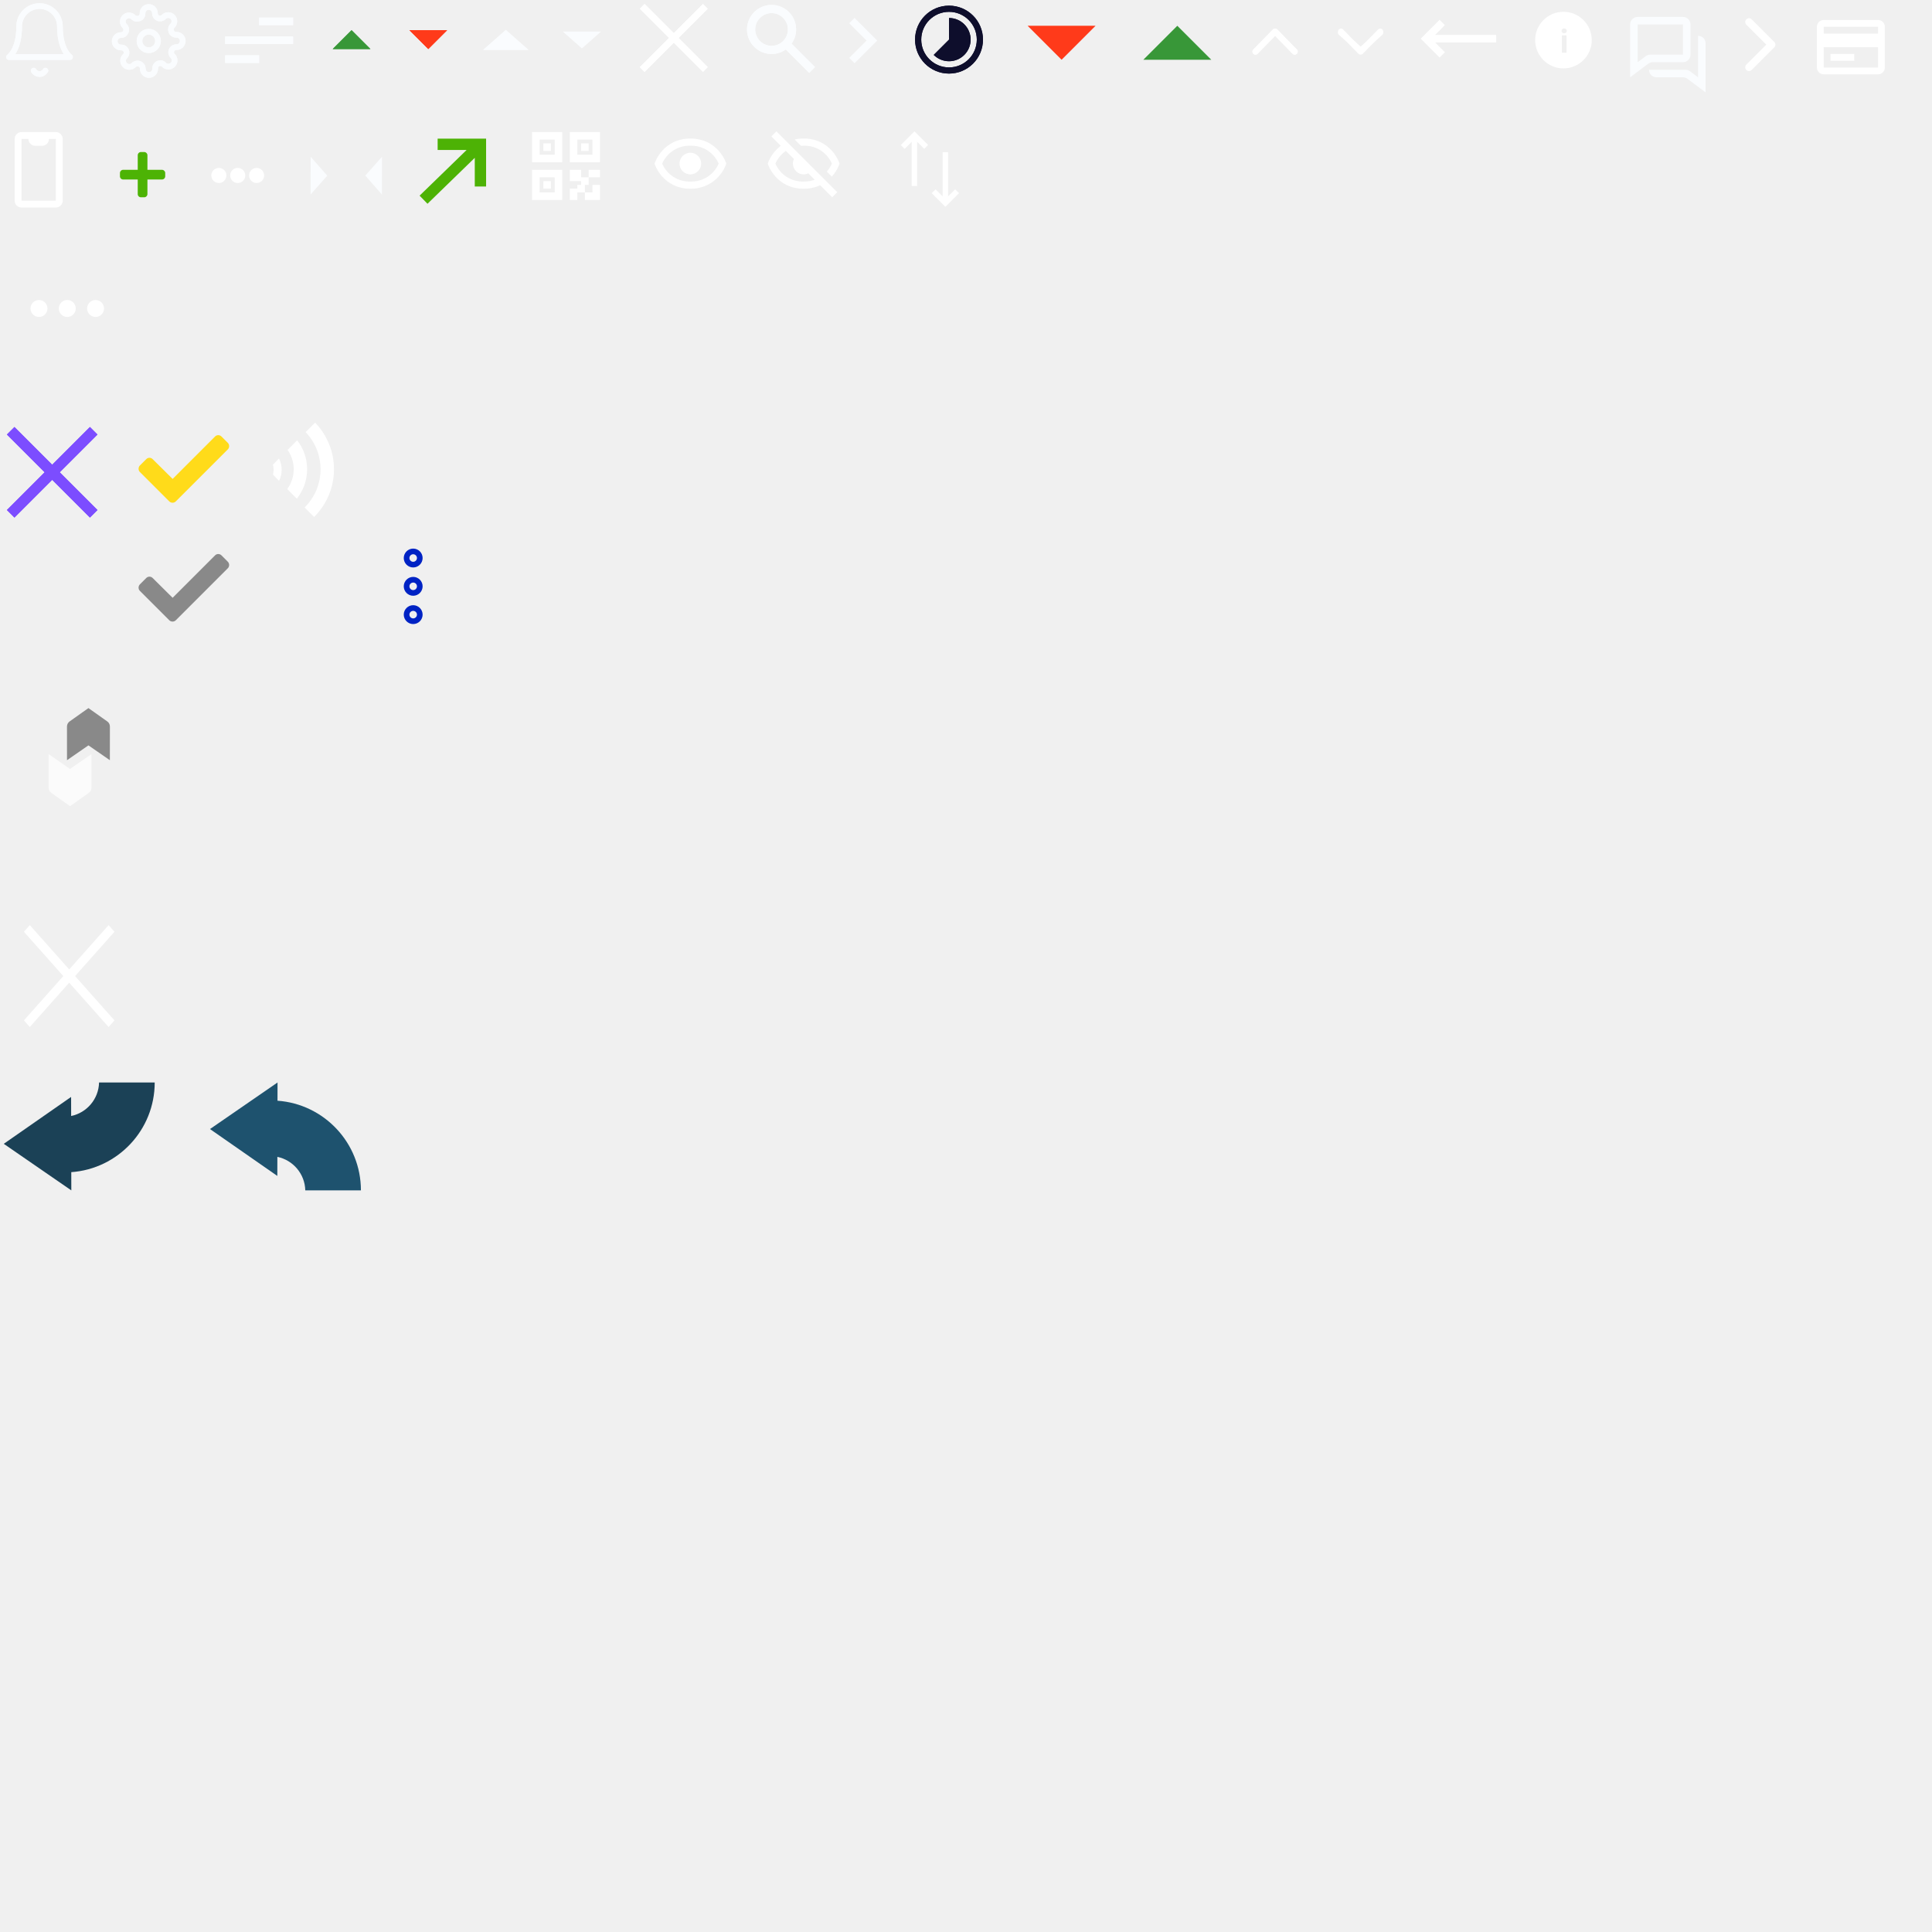
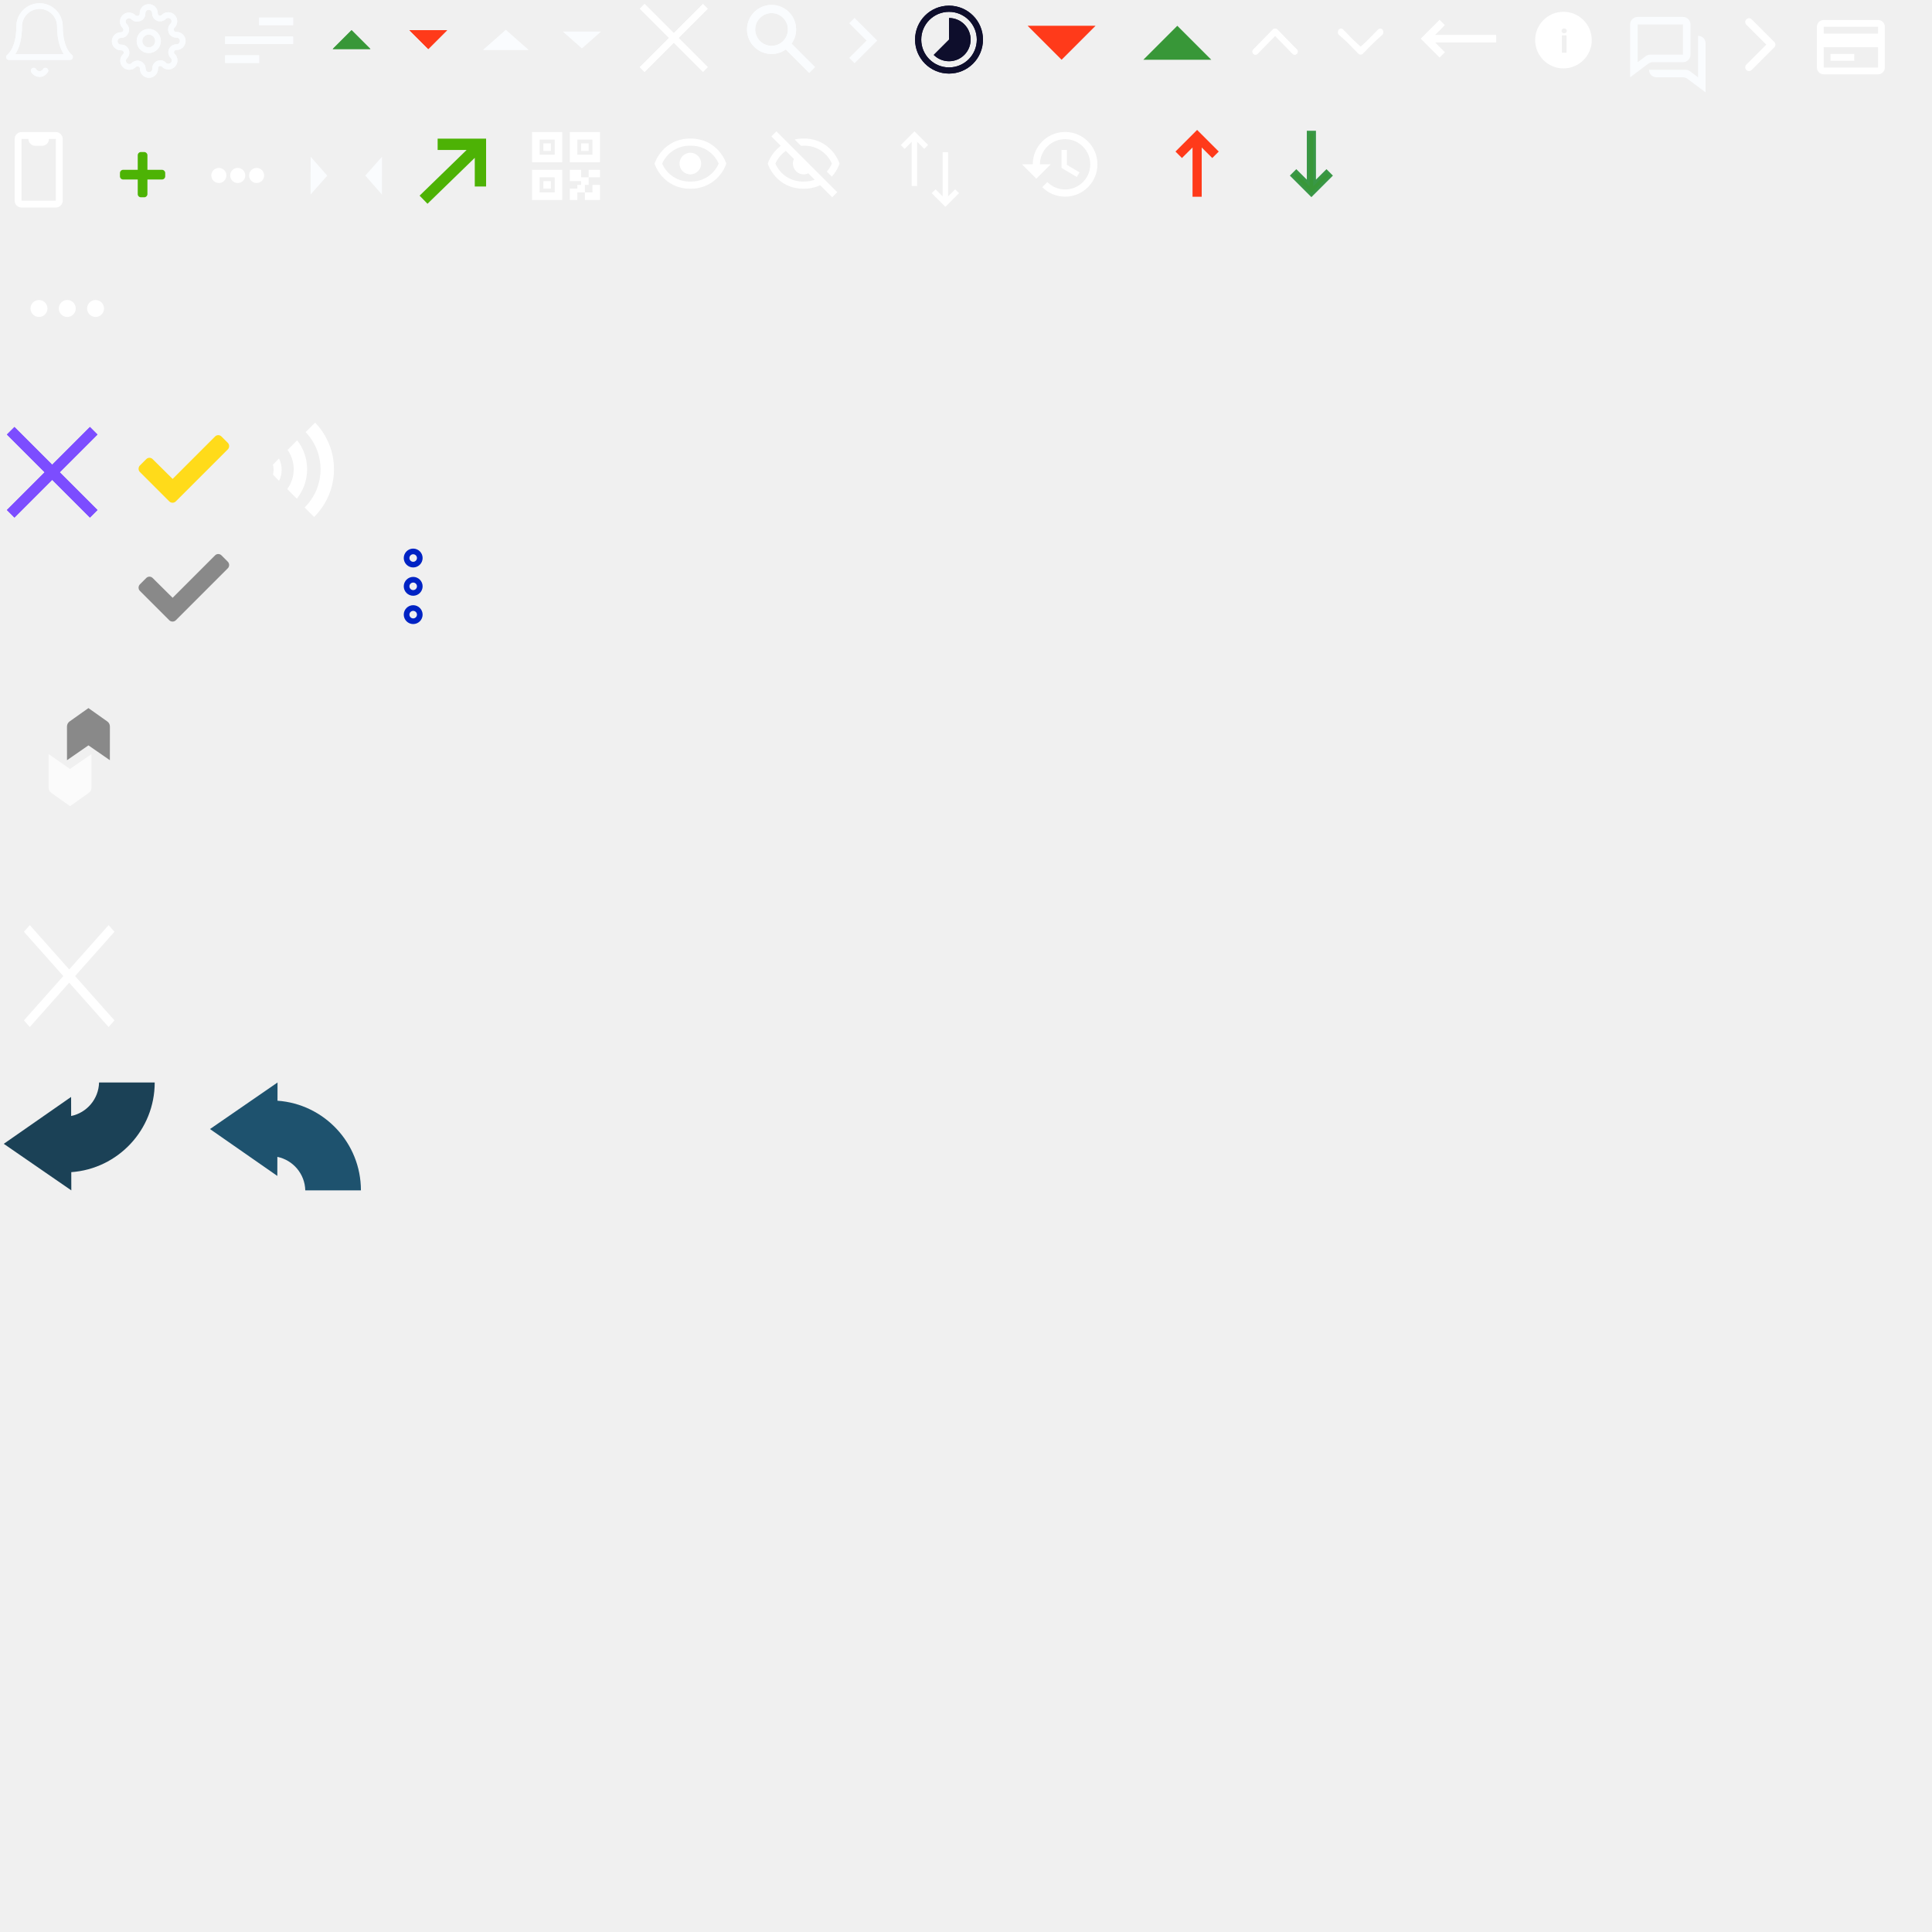
<svg xmlns="http://www.w3.org/2000/svg" version="1.1" id="Layer_1" x="0px" y="0px" width="512px" height="512px" viewBox="0 0 512 512" enable-background="new 0 0 512 512" xml:space="preserve">
  <rect display="none" width="512" height="512" />
  <g>
-     <path fill="none" stroke="#FAFCFE" stroke-width="1.5" stroke-linecap="round" stroke-linejoin="round" d="M15.88,7.01   c0-1.43-0.57-2.81-1.58-3.82s-2.39-1.58-3.82-1.58S7.67,2.18,6.66,3.19C5.65,4.21,5.08,5.58,5.08,7.01c0,6.3-2.7,8.1-2.7,8.1h16.2   C18.58,15.12,15.88,13.32,15.88,7.01z" />
+     <path fill="none" stroke="#FAFCFE" stroke-width="1.5" stroke-linecap="round" stroke-linejoin="round" d="M15.88,7.01   c0-1.43-0.57-2.81-1.58-3.82c-1.01-1.01-2.39-1.58-3.82-1.58S7.67,2.18,6.66,3.19C5.65,4.21,5.08,5.58,5.08,7.01   c0,6.3-2.7,8.1-2.7,8.1h16.2C18.58,15.12,15.88,13.32,15.88,7.01z" />
    <path fill="none" stroke="#FAFCFE" stroke-width="1.5" stroke-linecap="round" stroke-linejoin="round" d="M12.04,18.72   c-0.16,0.271-0.39,0.5-0.66,0.66s-0.58,0.24-0.9,0.24s-0.63-0.08-0.9-0.24S9.08,19,8.92,18.72" />
  </g>
  <g>
    <path fill="none" stroke="#FAFCFE" stroke-width="1.5" stroke-linecap="round" stroke-linejoin="round" d="M39.42,13.31   c1.36,0,2.45-1.1,2.45-2.45c0-1.36-1.1-2.45-2.45-2.45c-1.36,0-2.45,1.1-2.45,2.45C36.96,12.21,38.06,13.31,39.42,13.31z" />
-     <path fill="none" stroke="#FAFCFE" stroke-width="1.5" stroke-linecap="round" stroke-linejoin="round" d="M45.47,13.31   c-0.11,0.25-0.14,0.52-0.09,0.79s0.17,0.51,0.36,0.7l0.05,0.05c0.15,0.15,0.27,0.33,0.36,0.53c0.08,0.2,0.12,0.41,0.12,0.63   c0,0.22-0.04,0.43-0.12,0.63c-0.08,0.2-0.2,0.38-0.36,0.53c-0.15,0.15-0.33,0.27-0.53,0.36c-0.2,0.08-0.41,0.12-0.63,0.12   S44.2,17.61,44,17.53s-0.38-0.2-0.53-0.36l-0.05-0.05c-0.19-0.19-0.44-0.32-0.7-0.36c-0.27-0.05-0.54-0.02-0.79,0.09   c-0.24,0.1-0.45,0.28-0.59,0.5c-0.15,0.22-0.22,0.48-0.22,0.74v0.14c0,0.43-0.17,0.85-0.48,1.16s-0.72,0.48-1.16,0.48   c-0.43,0-0.85-0.17-1.16-0.48s-0.48-0.72-0.48-1.16v-0.07c-0.01-0.27-0.09-0.53-0.25-0.75s-0.38-0.39-0.63-0.48   c-0.25-0.11-0.52-0.14-0.79-0.09s-0.51,0.17-0.7,0.36l-0.05,0.05c-0.15,0.15-0.33,0.27-0.53,0.36c-0.2,0.08-0.41,0.12-0.63,0.12   s-0.43-0.04-0.63-0.12s-0.38-0.2-0.53-0.36c-0.15-0.15-0.27-0.33-0.36-0.53c-0.08-0.2-0.12-0.41-0.12-0.63   c0-0.22,0.04-0.43,0.12-0.63c0.08-0.2,0.2-0.38,0.36-0.53l0.05-0.05c0.19-0.19,0.32-0.44,0.36-0.7c0.05-0.27,0.02-0.54-0.09-0.79   c-0.1-0.24-0.28-0.45-0.5-0.59c-0.22-0.15-0.48-0.22-0.74-0.22h-0.14c-0.43,0-0.85-0.17-1.16-0.48s-0.48-0.72-0.48-1.16   c0-0.43,0.17-0.85,0.48-1.16c0.31-0.31,0.72-0.48,1.16-0.48h0.07c0.27-0.01,0.53-0.09,0.75-0.25s0.39-0.38,0.48-0.63   c0.11-0.25,0.14-0.52,0.09-0.79s-0.17-0.51-0.36-0.7l-0.05-0.05c-0.15-0.15-0.27-0.33-0.36-0.53c-0.08-0.2-0.12-0.41-0.12-0.63   c0-0.22,0.04-0.43,0.12-0.63c0.08-0.2,0.2-0.38,0.36-0.53c0.15-0.15,0.33-0.27,0.53-0.36c0.2-0.08,0.41-0.12,0.63-0.12   s0.43,0.04,0.63,0.12s0.38,0.2,0.53,0.36l0.05,0.05c0.19,0.19,0.44,0.32,0.7,0.36c0.29,0.03,0.56,0,0.81-0.11h0.07   c0.24-0.1,0.45-0.28,0.59-0.5c0.15-0.22,0.22-0.48,0.22-0.74V3.49c0-0.43,0.17-0.85,0.48-1.16s0.72-0.48,1.16-0.48   c0.43,0,0.85,0.17,1.16,0.48s0.48,0.72,0.48,1.16v0.07c0,0.26,0.08,0.52,0.22,0.74c0.15,0.22,0.35,0.39,0.59,0.5   c0.25,0.11,0.52,0.14,0.79,0.09c0.27-0.05,0.51-0.17,0.7-0.36l0.05-0.05c0.15-0.15,0.33-0.27,0.53-0.36C44.14,4.04,44.35,4,44.57,4   S45,4.04,45.2,4.12s0.38,0.2,0.53,0.36c0.15,0.15,0.27,0.33,0.36,0.53c0.08,0.2,0.12,0.41,0.12,0.63c0,0.22-0.04,0.43-0.12,0.63   c-0.08,0.2-0.2,0.38-0.36,0.53l-0.05,0.05c-0.19,0.19-0.32,0.44-0.36,0.7c-0.05,0.27-0.02,0.54,0.09,0.79V8.4   c0.1,0.24,0.28,0.45,0.5,0.59c0.22,0.15,0.48,0.22,0.74,0.22h0.14c0.43,0,0.85,0.17,1.16,0.48c0.31,0.31,0.48,0.72,0.48,1.16   c0,0.43-0.17,0.85-0.48,1.16c-0.31,0.31-0.72,0.48-1.16,0.48h-0.07c-0.26,0-0.52,0.08-0.74,0.22   C45.75,12.86,45.57,13.06,45.47,13.31L45.47,13.31z" />
+     <path fill="none" stroke="#FAFCFE" stroke-width="1.5" stroke-linecap="round" stroke-linejoin="round" d="M45.47,13.31   c-0.11,0.25-0.14,0.52-0.09,0.79c0.05,0.27,0.17,0.51,0.36,0.7l0.05,0.05c0.15,0.15,0.27,0.33,0.36,0.53   c0.08,0.2,0.12,0.41,0.12,0.63c0,0.22-0.04,0.43-0.12,0.63c-0.08,0.2-0.2,0.38-0.36,0.53c-0.15,0.15-0.33,0.27-0.53,0.36   c-0.2,0.08-0.41,0.12-0.63,0.12c-0.22,0-0.43-0.04-0.63-0.12c-0.2-0.08-0.38-0.2-0.53-0.36l-0.05-0.05   c-0.19-0.19-0.44-0.32-0.7-0.36c-0.27-0.05-0.54-0.02-0.79,0.09c-0.24,0.1-0.45,0.28-0.59,0.5c-0.15,0.22-0.22,0.48-0.22,0.74v0.14   c0,0.43-0.17,0.85-0.48,1.16s-0.72,0.48-1.16,0.48c-0.43,0-0.85-0.17-1.16-0.48s-0.48-0.72-0.48-1.16v-0.07   c-0.01-0.27-0.09-0.53-0.25-0.75c-0.16-0.22-0.38-0.39-0.63-0.48c-0.25-0.11-0.52-0.14-0.79-0.09c-0.27,0.05-0.51,0.17-0.7,0.36   l-0.05,0.05c-0.15,0.15-0.33,0.27-0.53,0.36c-0.2,0.08-0.41,0.12-0.63,0.12c-0.22,0-0.43-0.04-0.63-0.12   c-0.2-0.08-0.38-0.2-0.53-0.36c-0.15-0.15-0.27-0.33-0.36-0.53c-0.08-0.2-0.12-0.41-0.12-0.63c0-0.22,0.04-0.43,0.12-0.63   c0.08-0.2,0.2-0.38,0.36-0.53l0.05-0.05c0.19-0.19,0.32-0.44,0.36-0.7c0.05-0.27,0.02-0.54-0.09-0.79c-0.1-0.24-0.28-0.45-0.5-0.59   c-0.22-0.15-0.48-0.22-0.74-0.22h-0.14c-0.43,0-0.85-0.17-1.16-0.48s-0.48-0.72-0.48-1.16c0-0.43,0.17-0.85,0.48-1.16   C31.19,9.47,31.6,9.3,32.04,9.3h0.07c0.27-0.01,0.53-0.09,0.75-0.25c0.22-0.16,0.39-0.38,0.48-0.63c0.11-0.25,0.14-0.52,0.09-0.79   c-0.05-0.27-0.17-0.51-0.36-0.7l-0.05-0.05c-0.15-0.15-0.27-0.33-0.36-0.53c-0.08-0.2-0.12-0.41-0.12-0.63   c0-0.22,0.04-0.43,0.12-0.63c0.08-0.2,0.2-0.38,0.36-0.53c0.15-0.15,0.33-0.27,0.53-0.36c0.2-0.08,0.41-0.12,0.63-0.12   c0.22,0,0.43,0.04,0.63,0.12c0.2,0.08,0.38,0.2,0.53,0.36l0.05,0.05c0.19,0.19,0.44,0.32,0.7,0.36c0.29,0.03,0.56,0,0.81-0.11h0.07   c0.24-0.1,0.45-0.28,0.59-0.5c0.15-0.22,0.22-0.48,0.22-0.74V3.49c0-0.43,0.17-0.85,0.48-1.16c0.31-0.31,0.72-0.48,1.16-0.48   c0.43,0,0.85,0.17,1.16,0.48s0.48,0.72,0.48,1.16v0.07c0,0.26,0.08,0.52,0.22,0.74c0.15,0.22,0.35,0.39,0.59,0.5   c0.25,0.11,0.52,0.14,0.79,0.09c0.27-0.05,0.51-0.17,0.7-0.36l0.05-0.05c0.15-0.15,0.33-0.27,0.53-0.36C44.14,4.04,44.35,4,44.57,4   C44.79,4,45,4.04,45.2,4.12c0.2,0.08,0.38,0.2,0.53,0.36c0.15,0.15,0.27,0.33,0.36,0.53c0.08,0.2,0.12,0.41,0.12,0.63   c0,0.22-0.04,0.43-0.12,0.63c-0.08,0.2-0.2,0.38-0.36,0.53l-0.05,0.05c-0.19,0.19-0.32,0.44-0.36,0.7   c-0.05,0.27-0.02,0.54,0.09,0.79V8.4c0.1,0.24,0.28,0.45,0.5,0.59c0.22,0.15,0.48,0.22,0.74,0.22h0.14c0.43,0,0.85,0.17,1.16,0.48   c0.31,0.31,0.48,0.72,0.48,1.16c0,0.43-0.17,0.85-0.48,1.16c-0.31,0.31-0.72,0.48-1.16,0.48h-0.07c-0.26,0-0.52,0.08-0.74,0.22   C45.75,12.86,45.57,13.06,45.47,13.31L45.47,13.31z" />
  </g>
  <path fill="#FFFFFF" d="M7.902,245.17l0.784,0.882l9.653,10.863l9.653-10.863l0.784-0.882l1.559,1.755l-0.784,0.882l-9.653,10.863  l9.653,10.863l0.784,0.882l-1.559,1.755l-0.784-0.882l-9.653-10.863l-9.661,10.863l-0.784,0.882l-1.559-1.755l0.784-0.882  l9.653-10.863l-9.653-10.863l-0.784-0.882L7.902,245.17z" />
  <path fill="#7C4DFF" d="M3.83,113.16l1,1l9,9l9-9l1-1l2,2l-1,1l-9,9l9,9l1,1l-2,2l-1-1l-9-9l-9,9l-1,1l-2-2l1-1l9-9l-9-9l-1-1  L3.83,113.16z" />
  <path fill="#389738" d="M93.17,8l5,5h-10L93.17,8z" />
  <path fill="#FF3A1A" d="M113.5,13l5-5h-10L113.5,13z" />
  <rect x="43.375" y="-62.458" fill="#FF3A1A" width="10" height="31.5" />
  <path fill="#FAFCFE" d="M134.048,7.938l6,5.292h-12L134.048,7.938z" />
  <path fill="#FAFCFE" d="M154.214,12.788l-5-4.41h10L154.214,12.788z" />
  <path fill="#FFFFFF" d="M170.82,1.054l0.633,0.633l7.101,7.101l7.101-7.101l0.633-0.633l1.266,1.266l-0.633,0.633l-7.101,7.101  l7.101,7.101l0.633,0.633l-1.266,1.266l-0.633-0.633l-7.101-7.101l-7.101,7.101l-0.633,0.633l-1.266-1.266l0.633-0.633l7.101-7.101  l-7.101-7.101l-0.633-0.633L170.82,1.054z" />
-   <path fill="#FAFCFE" d="M214.436,19.304l-6.194-6.196c-2.756,1.959-6.553,1.48-8.735-1.102c-2.183-2.582-2.022-6.406,0.369-8.797  c2.39-2.392,6.215-2.553,8.797-0.37c2.583,2.182,3.062,5.98,1.103,8.736l6.195,6.196l-1.533,1.533H214.436z M204.473,3.472  c-2.055,0-3.829,1.442-4.246,3.455c-0.418,2.013,0.635,4.042,2.521,4.859s4.087,0.198,5.269-1.483  c1.183-1.681,1.023-3.961-0.383-5.461l0.656,0.65l-0.739-0.737l-0.013-0.013C206.727,3.926,205.623,3.469,204.473,3.472z" />
+   <path fill="#FAFCFE" d="M214.436,19.304l-6.194-6.196c-2.756,1.959-6.553,1.48-8.735-1.102c-2.183-2.582-2.022-6.406,0.369-8.797  c2.39-2.392,6.215-2.553,8.797-0.37c2.583,2.182,3.062,5.98,1.103,8.736l6.195,6.196l-1.533,1.533H214.436z M204.473,3.472  c-2.055,0-3.829,1.442-4.246,3.455c-0.418,2.013,0.635,4.042,2.521,4.859c1.886,0.817,4.087,0.198,5.269-1.483  c1.183-1.681,1.023-3.961-0.383-5.461l0.656,0.65l-0.739-0.737l-0.013-0.013C206.727,3.926,205.623,3.469,204.473,3.472z" />
  <path fill="#FAFCFE" d="M232.468,10.747l-6-6l-1.411,1.411l4.592,4.592l-4.592,4.585l1.411,1.411L232.468,10.747z" />
  <g>
    <path fill="#0E0E2C" d="M251.5,16.227c-1.582,0-3.013-0.641-4.05-1.677l4.05-4.05V4.773c3.163,0,5.727,2.564,5.727,5.727   S254.663,16.227,251.5,16.227z" />
    <path fill="#0E0E2C" d="M251.5,1.5c-4.975,0-9,4.025-9,9s4.025,9,9,9s9-4.025,9-9S256.475,1.5,251.5,1.5z M251.5,17.864   c-4.066,0-7.364-3.297-7.364-7.364s3.297-7.364,7.364-7.364s7.364,3.297,7.364,7.364S255.566,17.864,251.5,17.864z" />
  </g>
  <path fill="#FAFCFE" d="M68.667,16.667h-9v-2h9V16.667z M77.667,11.667h-18v-2h18V11.667z M77.667,6.667h-9v-2h9V6.667z" />
-   <path fill="#FFFFFF" d="M332.14,13.119c-0.146,0.149-0.229,0.338-0.229,0.561c0,0.446,0.352,0.805,0.798,0.805  c0.223,0,0.426-0.095,0.582-0.25l4.627-4.735l4.613,4.735c0.151,0.156,0.364,0.25,0.582,0.25c0.442,0,0.798-0.359,0.798-0.805  c0-0.223-0.081-0.413-0.23-0.561l-5.141-5.263c-0.176-0.189-0.392-0.277-0.629-0.284c-0.237,0-0.44,0.095-0.622,0.284L332.14,13.119  z" />
-   <path fill="#FFFFFF" d="M359.954,14.201c0.183,0.189,0.386,0.284,0.622,0.284c0.237-0.007,0.453-0.095,0.629-0.284l5.141-5.263  c0.149-0.149,0.23-0.338,0.23-0.561c0-0.446-0.354-0.805-0.798-0.805c-0.222,0-0.431,0.095-0.582,0.25l-4.613,4.735l-4.627-4.735  c-0.156-0.156-0.359-0.25-0.582-0.25c-0.446,0-0.798,0.359-0.798,0.805c0,0.223,0.081,0.413,0.229,0.561L359.954,14.201z" />
+   <path fill="#FFFFFF" d="M332.14,13.119c-0.146,0.149-0.229,0.338-0.229,0.561c0,0.446,0.352,0.805,0.798,0.805  c0.223,0,0.426-0.095,0.582-0.25l4.627-4.735l4.613,4.735c0.15,0.156,0.364,0.25,0.582,0.25c0.441,0,0.798-0.359,0.798-0.805  c0-0.223-0.081-0.413-0.23-0.561l-5.141-5.263c-0.176-0.189-0.392-0.277-0.629-0.284c-0.237,0-0.44,0.095-0.622,0.284L332.14,13.119  z" />
+   <path fill="#FFFFFF" d="M359.954,14.201c0.183,0.189,0.386,0.284,0.622,0.284c0.237-0.007,0.453-0.095,0.629-0.284l5.141-5.263  c0.149-0.149,0.23-0.338,0.23-0.561c0-0.446-0.354-0.805-0.798-0.805c-0.223,0-0.432,0.095-0.582,0.25l-4.613,4.735l-4.627-4.735  c-0.156-0.156-0.359-0.25-0.582-0.25c-0.446,0-0.798,0.359-0.798,0.805c0,0.223,0.081,0.413,0.229,0.561L359.954,14.201z" />
  <g>
    <path fill="#FAFCFE" d="M432,6.485v14l4.8-3.6c0.347-0.26,0.771-0.401,1.2-0.4h8c1.105,0,2-0.895,2-2v-8c0-1.105-0.895-2-2-2h-12   C432.895,4.485,432,5.38,432,6.485z M434,16.485v-10h12v8h-8.666c-0.433-0.001-0.854,0.139-1.2,0.4L434,16.485z" />
-     <path fill="#FAFCFE" d="M452,24.485v-13c0-1.105-0.895-2-2-2v11l-2.134-1.6c-0.351-0.261-0.771-0.401-1.2-0.4H437   c0,1.105,0.895,2,2,2h7c0.433-0.001,0.854,0.14,1.2,0.4L452,24.485z" />
+     <path fill="#FAFCFE" d="M452,24.485v-13c0-1.105-0.895-2-2-2v11l-2.134-1.6c-0.352-0.261-0.771-0.401-1.2-0.4H437   c0,1.105,0.895,2,2,2h7c0.433-0.001,0.854,0.14,1.2,0.4L452,24.485z" />
  </g>
  <g>
-     <path fill="none" stroke="#FAFCFE" stroke-width="1.5" stroke-linecap="round" stroke-linejoin="round" d="M15.88,7.01   c0-1.43-0.57-2.81-1.58-3.82s-2.39-1.58-3.82-1.58S7.67,2.18,6.66,3.19C5.65,4.21,5.08,5.58,5.08,7.01c0,6.3-2.7,8.1-2.7,8.1h16.2   C18.58,15.12,15.88,13.32,15.88,7.01z" />
+     <path fill="none" stroke="#FAFCFE" stroke-width="1.5" stroke-linecap="round" stroke-linejoin="round" d="M15.88,7.01   c0-1.43-0.57-2.81-1.58-3.82c-1.01-1.01-2.39-1.58-3.82-1.58S7.67,2.18,6.66,3.19C5.65,4.21,5.08,5.58,5.08,7.01   c0,6.3-2.7,8.1-2.7,8.1h16.2C18.58,15.12,15.88,13.32,15.88,7.01z" />
    <path fill="none" stroke="#FAFCFE" stroke-width="1.5" stroke-linecap="round" stroke-linejoin="round" d="M12.04,18.72   c-0.16,0.271-0.39,0.5-0.66,0.66s-0.58,0.24-0.9,0.24s-0.63-0.08-0.9-0.24S9.08,19,8.92,18.72" />
  </g>
  <g>
    <path fill="none" stroke="#FAFCFE" stroke-width="1.5" stroke-linecap="round" stroke-linejoin="round" d="M39.42,13.31   c1.36,0,2.45-1.1,2.45-2.45c0-1.36-1.1-2.45-2.45-2.45c-1.36,0-2.45,1.1-2.45,2.45C36.96,12.21,38.06,13.31,39.42,13.31z" />
-     <path fill="none" stroke="#FAFCFE" stroke-width="1.5" stroke-linecap="round" stroke-linejoin="round" d="M45.47,13.31   c-0.11,0.25-0.14,0.52-0.09,0.79s0.17,0.51,0.36,0.7l0.05,0.05c0.15,0.15,0.27,0.33,0.36,0.53c0.08,0.2,0.12,0.41,0.12,0.63   c0,0.22-0.04,0.43-0.12,0.63c-0.08,0.2-0.2,0.38-0.36,0.53c-0.15,0.15-0.33,0.27-0.53,0.36c-0.2,0.08-0.41,0.12-0.63,0.12   S44.2,17.61,44,17.53s-0.38-0.2-0.53-0.36l-0.05-0.05c-0.19-0.19-0.44-0.32-0.7-0.36c-0.27-0.05-0.54-0.02-0.79,0.09   c-0.24,0.1-0.45,0.28-0.59,0.5c-0.15,0.22-0.22,0.48-0.22,0.74v0.14c0,0.43-0.17,0.85-0.48,1.16s-0.72,0.48-1.16,0.48   c-0.43,0-0.85-0.17-1.16-0.48s-0.48-0.72-0.48-1.16v-0.07c-0.01-0.27-0.09-0.53-0.25-0.75s-0.38-0.39-0.63-0.48   c-0.25-0.11-0.52-0.14-0.79-0.09s-0.51,0.17-0.7,0.36l-0.05,0.05c-0.15,0.15-0.33,0.27-0.53,0.36c-0.2,0.08-0.41,0.12-0.63,0.12   s-0.43-0.04-0.63-0.12s-0.38-0.2-0.53-0.36c-0.15-0.15-0.27-0.33-0.36-0.53c-0.08-0.2-0.12-0.41-0.12-0.63   c0-0.22,0.04-0.43,0.12-0.63c0.08-0.2,0.2-0.38,0.36-0.53l0.05-0.05c0.19-0.19,0.32-0.44,0.36-0.7c0.05-0.27,0.02-0.54-0.09-0.79   c-0.1-0.24-0.28-0.45-0.5-0.59c-0.22-0.15-0.48-0.22-0.74-0.22h-0.14c-0.43,0-0.85-0.17-1.16-0.48s-0.48-0.72-0.48-1.16   c0-0.43,0.17-0.85,0.48-1.16c0.31-0.31,0.72-0.48,1.16-0.48h0.07c0.27-0.01,0.53-0.09,0.75-0.25s0.39-0.38,0.48-0.63   c0.11-0.25,0.14-0.52,0.09-0.79s-0.17-0.51-0.36-0.7l-0.05-0.05c-0.15-0.15-0.27-0.33-0.36-0.53c-0.08-0.2-0.12-0.41-0.12-0.63   c0-0.22,0.04-0.43,0.12-0.63c0.08-0.2,0.2-0.38,0.36-0.53c0.15-0.15,0.33-0.27,0.53-0.36c0.2-0.08,0.41-0.12,0.63-0.12   s0.43,0.04,0.63,0.12s0.38,0.2,0.53,0.36l0.05,0.05c0.19,0.19,0.44,0.32,0.7,0.36c0.29,0.03,0.56,0,0.81-0.11h0.07   c0.24-0.1,0.45-0.28,0.59-0.5c0.15-0.22,0.22-0.48,0.22-0.74V3.49c0-0.43,0.17-0.85,0.48-1.16s0.72-0.48,1.16-0.48   c0.43,0,0.85,0.17,1.16,0.48s0.48,0.72,0.48,1.16v0.07c0,0.26,0.08,0.52,0.22,0.74c0.15,0.22,0.35,0.39,0.59,0.5   c0.25,0.11,0.52,0.14,0.79,0.09c0.27-0.05,0.51-0.17,0.7-0.36l0.05-0.05c0.15-0.15,0.33-0.27,0.53-0.36C44.14,4.04,44.35,4,44.57,4   S45,4.04,45.2,4.12s0.38,0.2,0.53,0.36c0.15,0.15,0.27,0.33,0.36,0.53c0.08,0.2,0.12,0.41,0.12,0.63c0,0.22-0.04,0.43-0.12,0.63   c-0.08,0.2-0.2,0.38-0.36,0.53l-0.05,0.05c-0.19,0.19-0.32,0.44-0.36,0.7c-0.05,0.27-0.02,0.54,0.09,0.79V8.4   c0.1,0.24,0.28,0.45,0.5,0.59c0.22,0.15,0.48,0.22,0.74,0.22h0.14c0.43,0,0.85,0.17,1.16,0.48c0.31,0.31,0.48,0.72,0.48,1.16   c0,0.43-0.17,0.85-0.48,1.16c-0.31,0.31-0.72,0.48-1.16,0.48h-0.07c-0.26,0-0.52,0.08-0.74,0.22   C45.75,12.86,45.57,13.06,45.47,13.31L45.47,13.31z" />
+     <path fill="none" stroke="#FAFCFE" stroke-width="1.5" stroke-linecap="round" stroke-linejoin="round" d="M45.47,13.31   c-0.11,0.25-0.14,0.52-0.09,0.79c0.05,0.27,0.17,0.51,0.36,0.7l0.05,0.05c0.15,0.15,0.27,0.33,0.36,0.53   c0.08,0.2,0.12,0.41,0.12,0.63c0,0.22-0.04,0.43-0.12,0.63c-0.08,0.2-0.2,0.38-0.36,0.53c-0.15,0.15-0.33,0.27-0.53,0.36   c-0.2,0.08-0.41,0.12-0.63,0.12c-0.22,0-0.43-0.04-0.63-0.12c-0.2-0.08-0.38-0.2-0.53-0.36l-0.05-0.05   c-0.19-0.19-0.44-0.32-0.7-0.36c-0.27-0.05-0.54-0.02-0.79,0.09c-0.24,0.1-0.45,0.28-0.59,0.5c-0.15,0.22-0.22,0.48-0.22,0.74v0.14   c0,0.43-0.17,0.85-0.48,1.16s-0.72,0.48-1.16,0.48c-0.43,0-0.85-0.17-1.16-0.48s-0.48-0.72-0.48-1.16v-0.07   c-0.01-0.27-0.09-0.53-0.25-0.75c-0.16-0.22-0.38-0.39-0.63-0.48c-0.25-0.11-0.52-0.14-0.79-0.09c-0.27,0.05-0.51,0.17-0.7,0.36   l-0.05,0.05c-0.15,0.15-0.33,0.27-0.53,0.36c-0.2,0.08-0.41,0.12-0.63,0.12c-0.22,0-0.43-0.04-0.63-0.12   c-0.2-0.08-0.38-0.2-0.53-0.36c-0.15-0.15-0.27-0.33-0.36-0.53c-0.08-0.2-0.12-0.41-0.12-0.63c0-0.22,0.04-0.43,0.12-0.63   c0.08-0.2,0.2-0.38,0.36-0.53l0.05-0.05c0.19-0.19,0.32-0.44,0.36-0.7c0.05-0.27,0.02-0.54-0.09-0.79c-0.1-0.24-0.28-0.45-0.5-0.59   c-0.22-0.15-0.48-0.22-0.74-0.22h-0.14c-0.43,0-0.85-0.17-1.16-0.48s-0.48-0.72-0.48-1.16c0-0.43,0.17-0.85,0.48-1.16   C31.19,9.47,31.6,9.3,32.04,9.3h0.07c0.27-0.01,0.53-0.09,0.75-0.25c0.22-0.16,0.39-0.38,0.48-0.63c0.11-0.25,0.14-0.52,0.09-0.79   c-0.05-0.27-0.17-0.51-0.36-0.7l-0.05-0.05c-0.15-0.15-0.27-0.33-0.36-0.53c-0.08-0.2-0.12-0.41-0.12-0.63   c0-0.22,0.04-0.43,0.12-0.63c0.08-0.2,0.2-0.38,0.36-0.53c0.15-0.15,0.33-0.27,0.53-0.36c0.2-0.08,0.41-0.12,0.63-0.12   c0.22,0,0.43,0.04,0.63,0.12c0.2,0.08,0.38,0.2,0.53,0.36l0.05,0.05c0.19,0.19,0.44,0.32,0.7,0.36c0.29,0.03,0.56,0,0.81-0.11h0.07   c0.24-0.1,0.45-0.28,0.59-0.5c0.15-0.22,0.22-0.48,0.22-0.74V3.49c0-0.43,0.17-0.85,0.48-1.16c0.31-0.31,0.72-0.48,1.16-0.48   c0.43,0,0.85,0.17,1.16,0.48s0.48,0.72,0.48,1.16v0.07c0,0.26,0.08,0.52,0.22,0.74c0.15,0.22,0.35,0.39,0.59,0.5   c0.25,0.11,0.52,0.14,0.79,0.09c0.27-0.05,0.51-0.17,0.7-0.36l0.05-0.05c0.15-0.15,0.33-0.27,0.53-0.36C44.14,4.04,44.35,4,44.57,4   C44.79,4,45,4.04,45.2,4.12c0.2,0.08,0.38,0.2,0.53,0.36c0.15,0.15,0.27,0.33,0.36,0.53c0.08,0.2,0.12,0.41,0.12,0.63   c0,0.22-0.04,0.43-0.12,0.63c-0.08,0.2-0.2,0.38-0.36,0.53l-0.05,0.05c-0.19,0.19-0.32,0.44-0.36,0.7   c-0.05,0.27-0.02,0.54,0.09,0.79V8.4c0.1,0.24,0.28,0.45,0.5,0.59c0.22,0.15,0.48,0.22,0.74,0.22h0.14c0.43,0,0.85,0.17,1.16,0.48   c0.31,0.31,0.48,0.72,0.48,1.16c0,0.43-0.17,0.85-0.48,1.16c-0.31,0.31-0.72,0.48-1.16,0.48h-0.07c-0.26,0-0.52,0.08-0.74,0.22   C45.75,12.86,45.57,13.06,45.47,13.31L45.47,13.31z" />
  </g>
  <path fill="#7C4DFF" d="M3.83,113.16l1,1l9,9l9-9l1-1l2,2l-1,1l-9,9l9,9l1,1l-2,2l-1-1l-9-9l-9,9l-1,1l-2-2l1-1l9-9l-9-9l-1-1  L3.83,113.16z" />
  <path fill="#389738" d="M93.17,8l5,5h-10L93.17,8z" />
  <path fill="#FF3A1A" d="M113.5,13l5-5h-10L113.5,13z" />
  <path fill="#FAFCFE" d="M134.048,7.938l6,5.292h-12L134.048,7.938z" />
  <path fill="#FAFCFE" d="M154.214,12.788l-5-4.41h10L154.214,12.788z" />
  <path fill="#FAFCFE" d="M86.731,46.557l-4.422,4.989l0.024-10L86.731,46.557z" />
  <path fill="#FAFCFE" d="M96.809,46.535l4.422-4.989l-0.024,10L96.809,46.535z" />
  <path fill="#FFFFFF" d="M170.82,1.054l0.633,0.633l7.101,7.101l7.101-7.101l0.633-0.633l1.266,1.266l-0.633,0.633l-7.101,7.101  l7.101,7.101l0.633,0.633l-1.266,1.266l-0.633-0.633l-7.101-7.101l-7.101,7.101l-0.633,0.633l-1.266-1.266l0.633-0.633l7.101-7.101  l-7.101-7.101l-0.633-0.633L170.82,1.054z" />
-   <path fill="#FAFCFE" d="M214.436,19.304l-6.194-6.196c-2.756,1.959-6.553,1.48-8.735-1.102c-2.183-2.582-2.022-6.406,0.369-8.797  c2.39-2.392,6.215-2.553,8.797-0.37c2.583,2.182,3.062,5.98,1.103,8.736l6.195,6.196l-1.533,1.533H214.436z M204.473,3.472  c-2.055,0-3.829,1.442-4.246,3.455c-0.418,2.013,0.635,4.042,2.521,4.859s4.087,0.198,5.269-1.483  c1.183-1.681,1.023-3.961-0.383-5.461l0.656,0.65l-0.739-0.737l-0.013-0.013C206.727,3.926,205.623,3.469,204.473,3.472z" />
+   <path fill="#FAFCFE" d="M214.436,19.304l-6.194-6.196c-2.756,1.959-6.553,1.48-8.735-1.102c-2.183-2.582-2.022-6.406,0.369-8.797  c2.39-2.392,6.215-2.553,8.797-0.37c2.583,2.182,3.062,5.98,1.103,8.736l6.195,6.196l-1.533,1.533H214.436z M204.473,3.472  c-2.055,0-3.829,1.442-4.246,3.455c-0.418,2.013,0.635,4.042,2.521,4.859c1.886,0.817,4.087,0.198,5.269-1.483  c1.183-1.681,1.023-3.961-0.383-5.461l0.656,0.65l-0.739-0.737l-0.013-0.013C206.727,3.926,205.623,3.469,204.473,3.472z" />
  <g>
    <path fill="#0E0E2C" d="M251.5,16.227c-1.582,0-3.013-0.641-4.05-1.677l4.05-4.05V4.773c3.163,0,5.727,2.564,5.727,5.727   S254.663,16.227,251.5,16.227z" />
    <path fill="#0E0E2C" d="M251.5,1.5c-4.975,0-9,4.025-9,9s4.025,9,9,9s9-4.025,9-9S256.475,1.5,251.5,1.5z M251.5,17.864   c-4.066,0-7.364-3.297-7.364-7.364s3.297-7.364,7.364-7.364s7.364,3.297,7.364,7.364S255.566,17.864,251.5,17.864z" />
  </g>
  <path fill="#FAFCFE" d="M68.667,16.667h-9v-2h9V16.667z M77.667,11.667h-18v-2h18V11.667z M77.667,6.667h-9v-2h9V6.667z" />
  <path fill="#FF3A1A" d="M281.333,15.833l9-9h-18L281.333,15.833z" />
-   <path fill="#FFFFFF" d="M332.14,13.119c-0.146,0.149-0.229,0.338-0.229,0.561c0,0.446,0.352,0.805,0.798,0.805  c0.223,0,0.426-0.095,0.582-0.25l4.627-4.735l4.613,4.735c0.151,0.156,0.364,0.25,0.582,0.25c0.442,0,0.798-0.359,0.798-0.805  c0-0.223-0.081-0.413-0.23-0.561l-5.141-5.263c-0.176-0.189-0.392-0.277-0.629-0.284c-0.237,0-0.44,0.095-0.622,0.284L332.14,13.119  z" />
-   <path fill="#FFFFFF" d="M359.954,13.787c0.183,0.164,0.386,0.247,0.622,0.247c0.237-0.006,0.453-0.083,0.629-0.247l5.141-4.576  c0.149-0.13,0.23-0.294,0.23-0.488c0-0.388-0.354-0.7-0.798-0.7c-0.222,0-0.431,0.083-0.582,0.217l-4.613,4.117l-4.627-4.117  c-0.156-0.136-0.359-0.217-0.582-0.217c-0.446,0-0.798,0.312-0.798,0.7c0,0.194,0.081,0.359,0.229,0.488L359.954,13.787z" />
+   <path fill="#FFFFFF" d="M332.14,13.119c-0.146,0.149-0.229,0.338-0.229,0.561c0,0.446,0.352,0.805,0.798,0.805  c0.223,0,0.426-0.095,0.582-0.25l4.627-4.735l4.613,4.735c0.15,0.156,0.364,0.25,0.582,0.25c0.441,0,0.798-0.359,0.798-0.805  c0-0.223-0.081-0.413-0.23-0.561l-5.141-5.263c-0.176-0.189-0.392-0.277-0.629-0.284c-0.237,0-0.44,0.095-0.622,0.284L332.14,13.119  z" />
+   <path fill="#FFFFFF" d="M359.954,13.787c0.183,0.164,0.386,0.247,0.622,0.247c0.237-0.006,0.453-0.083,0.629-0.247l5.141-4.576  c0.149-0.13,0.23-0.294,0.23-0.488c0-0.388-0.354-0.7-0.798-0.7c-0.223,0-0.432,0.083-0.582,0.217l-4.613,4.117l-4.627-4.117  c-0.156-0.136-0.359-0.217-0.582-0.217c-0.446,0-0.798,0.312-0.798,0.7c0,0.194,0.081,0.359,0.229,0.488L359.954,13.787z" />
  <path fill="#FFFFFF" d="M380.33,9.25l2.58-2.59l-1.41-1.41l-5,5l5,5l1.41-1.41l-2.58-2.59h16.17v-2H380.33z" />
  <g>
    <path fill="#FFFFFF" d="M243.062,37.585l1.875,1.868l1.021-1.021l-3.62-3.62l-3.62,3.62l1.021,1.021l1.875-1.868v11.707h1.448   V37.585z" />
    <path fill="#FFFFFF" d="M249.813,52.04l-1.875-1.868l-1.021,1.021l3.62,3.62l3.62-3.62l-1.021-1.021l-1.875,1.868V40.333h-1.448   V52.04z" />
  </g>
-   <path fill="#FFFFFF" d="M414.333,3.125c-4.14,0-7.5,3.36-7.5,7.5s3.36,7.5,7.5,7.5s7.5-3.36,7.5-7.5S418.473,3.125,414.333,3.125z   M415.143,13.965h-1.235v-4.6h1.235V13.965z M415.023,8.635c-0.135,0.12-0.29,0.18-0.5,0.18s-0.385-0.06-0.5-0.18  c-0.135-0.12-0.19-0.27-0.19-0.46c0-0.18,0.06-0.33,0.18-0.45c0.13-0.12,0.3-0.18,0.515-0.18c0.21,0,0.38,0.06,0.5,0.18  c0.13,0.12,0.188,0.27,0.188,0.45C415.213,8.365,415.143,8.515,415.023,8.635z" />
+   <path fill="#FF3A1A" stroke="#FF3A1A" stroke-width="0.75" stroke-miterlimit="10" d="M318.087,38.178l3.178,3.169l1.186-1.185  l-5.203-5.204l-5.203,5.204l1.186,1.185l3.178-3.169v13.593h1.68V38.178z" />
+   <path fill="#389738" stroke="#399746" stroke-width="0.75" stroke-miterlimit="10" d="M346.697,48.514l-3.161-3.153l-1.177,1.177  l5.172,5.172l5.173-5.172l-1.178-1.177l-3.161,3.153V35.021h-1.668V48.514z" />
+   <path fill="#FFFFFF" d="M414.333,3.125c-4.14,0-7.5,3.36-7.5,7.5s3.36,7.5,7.5,7.5s7.5-3.36,7.5-7.5S418.473,3.125,414.333,3.125z   M415.143,13.965h-1.234v-4.6h1.234V13.965z M415.023,8.635c-0.136,0.12-0.29,0.18-0.5,0.18s-0.386-0.06-0.5-0.18  c-0.136-0.12-0.19-0.27-0.19-0.46c0-0.18,0.06-0.33,0.18-0.45c0.13-0.12,0.3-0.18,0.516-0.18c0.21,0,0.38,0.06,0.5,0.18  c0.13,0.12,0.188,0.27,0.188,0.45C415.213,8.365,415.143,8.515,415.023,8.635z" />
  <path fill="none" stroke="#FFFFFF" stroke-width="2" stroke-linecap="round" stroke-linejoin="round" d="M463.5,17.833l6-6l-6-6" />
  <path fill="#389738" d="M303,15.833h18l-9-9L303,15.833z" />
-   <path fill="#FFFFFF" d="M497.7,19.7h-14.4c-0.994,0-1.8-0.806-1.8-1.8V7.1c0-0.994,0.806-1.8,1.8-1.8h14.4  c0.994,0,1.8,0.806,1.8,1.8v10.8C499.5,18.894,498.694,19.7,497.7,19.7z M483.3,12.5v5.4h14.4v-5.4H483.3z M483.3,7.1v1.8h14.4V7.1  H483.3z M491.4,16.1h-6.3v-1.8h6.305L491.4,16.1L491.4,16.1z" />
+   <path fill="#FFFFFF" d="M497.7,19.7h-14.4c-0.994,0-1.8-0.806-1.8-1.8V7.1c0-0.994,0.806-1.8,1.8-1.8h14.4  c0.994,0,1.8,0.806,1.8,1.8v10.8C499.5,18.894,498.694,19.7,497.7,19.7z M483.3,12.5v5.4h14.4v-5.4H483.3z M483.3,7.1v1.8h14.4V7.1  H483.3z M491.4,16.1H485.1v-1.8h6.306L491.4,16.1L491.4,16.1z" />
  <path fill="#FFFFFF" d="M14.795,55h-9.09c-1.004,0-1.818-0.814-1.818-1.818V36.739C3.929,35.766,4.73,34.999,5.705,35h9.091  c1.004,0,1.818,0.814,1.818,1.818v16.364C16.614,54.186,15.8,55,14.795,55z M5.705,36.818v16.364h9.091V36.818h-1.818  c0,1.004-0.814,1.818-1.818,1.818H9.341c-1.004,0-1.818-0.813-1.818-1.818H5.705z" />
  <path fill="#1B4156" d="M41,286.869H26.253c-0.105,4.386-3.244,8.02-7.398,8.885l-0.012-5.054L1,303.123l17.9,12.341l-0.011-4.831  C31.246,309.753,40.998,299.45,41,286.869z" />
  <path fill="#1E526E" d="M95.65,315.464H80.903c-0.105-4.386-3.244-8.021-7.398-8.885l-0.012,5.054L55.65,299.211l17.9-12.341  l-0.011,4.831C85.895,292.581,95.647,302.883,95.65,315.464z" />
  <g>
    <path fill="#FFFFFF" d="M88.508,124.364c0,4.941-2.016,9.413-5.27,12.636l-2.515-2.516c2.61-2.578,4.228-6.16,4.228-10.12   c0-3.822-1.507-7.292-3.96-9.849L83.507,112C86.603,115.2,88.508,119.56,88.508,124.364z" />
    <path fill="#FFFFFF" d="M81.394,124.364c0,2.948-1.024,5.656-2.736,7.789l-2.537-2.536c1.079-1.472,1.717-3.288,1.717-5.252   c0-1.913-0.604-3.684-1.631-5.134l2.541-2.541C80.406,118.804,81.394,121.468,81.394,124.364z" />
    <path fill="#FFFFFF" d="M74.638,124.501c0-1.121-0.265-2.155-0.711-2.987l-1.605,1.642c0.12,0.428,0.184,0.879,0.184,1.346   c0,0.44-0.057,0.868-0.165,1.274l1.613,1.662C74.384,126.614,74.638,125.6,74.638,124.501z" />
  </g>
  <path fill="#4DB305" d="M42.929,45h-3.857v-3.857c0-0.455-0.402-0.857-0.857-0.857h-0.857c-0.482,0-0.857,0.402-0.857,0.857V45  h-3.857c-0.482,0-0.857,0.402-0.857,0.857v0.857c0,0.482,0.375,0.857,0.857,0.857H36.5v3.857c0,0.482,0.375,0.857,0.857,0.857h0.857  c0.455,0,0.857-0.375,0.857-0.857v-3.857h3.857c0.455,0,0.857-0.375,0.857-0.857v-0.857C43.786,45.402,43.384,45,42.929,45z" />
  <path fill="#FFFFFF" d="M58,48.5c1.105,0,2-0.895,2-2s-0.895-2-2-2s-2,0.895-2,2S56.895,48.5,58,48.5z" />
-   <path fill="#FFFFFF" d="M65,46.5c0,1.105-0.895,2-2,2s-2-0.895-2-2s0.895-2,2-2C64.105,44.5,65,45.395,65,46.5z" />
+   <path fill="#FFFFFF" d="M65,46.5c0,1.105-0.895,2-2,2s-2-0.895-2-2s0.895-2,2-2S65,45.395,65,46.5z" />
  <path fill="#FFFFFF" d="M68,48.5c1.105,0,2-0.895,2-2s-0.895-2-2-2s-2,0.895-2,2S66.895,48.5,68,48.5z" />
  <path fill="none" stroke="#4DB205" stroke-width="3" stroke-linecap="square" d="M117.479,38.24h9.841 M127.32,38.24v9.684   M125.939,39.62L113.32,51.88" />
  <path fill="#FFFFFF" d="M154,49v-1h-3v-3h3v2h2v2h-1v2h-2v2h-2v-3h2v-1H154z M159,53h-4v-2h2v-2h2V53z M141,35h8v8h-8V35z M143,37v4  h4v-4H143z M151,35h8v8h-8V35z M153,37v4h4v-4H153z M141,45h8v8h-8V45z M143,47v4h4v-4H143z M156,45h3v2h-3V45z M144,38h2v2h-2V38z   M144,48h2v2h-2V48z M154,38h2v2h-2V38z" />
  <path fill="#FFDB1A" d="M44.859,132.875c0.469,0.469,1.266,0.469,1.734,0l13.781-13.781c0.469-0.469,0.469-1.266,0-1.734  l-1.688-1.688c-0.469-0.469-1.219-0.469-1.688,0l-11.25,11.25l-5.297-5.25c-0.469-0.469-1.219-0.469-1.688,0l-1.688,1.688  c-0.469,0.469-0.469,1.266,0,1.734L44.859,132.875z" />
  <path fill="#898989" d="M44.859,164.375c0.469,0.469,1.266,0.469,1.734,0l13.781-13.781c0.469-0.469,0.469-1.266,0-1.734  l-1.688-1.688c-0.469-0.469-1.219-0.469-1.688,0l-11.25,11.25l-5.297-5.25c-0.469-0.469-1.219-0.469-1.688,0l-1.688,1.688  c-0.469,0.469-0.469,1.266,0,1.734L44.859,164.375z" />
  <path fill="#FFFFFF" d="M220.544,52.277l-3.188-3.188c-1.375,0.625-2.871,0.941-4.383,0.924c-1.561,0.021-3.103-0.316-4.511-0.982  c-1.092-0.533-2.071-1.269-2.89-2.168c-0.867-0.93-1.547-2.016-2.008-3.201l-0.095-0.298l0.099-0.3  c0.688-1.752,1.844-3.281,3.341-4.419l-2.489-2.49l1.342-1.341l16.121,16.122L220.544,52.277L220.544,52.277L220.544,52.277z   M208.256,39.991c-1.213,0.851-2.173,2.018-2.771,3.374c1.287,2.969,4.256,4.851,7.49,4.75c0.998,0.008,1.986-0.152,2.933-0.475  l-1.712-1.711c-0.379,0.188-0.799,0.285-1.221,0.286c-1.57-0.01-2.844-1.28-2.853-2.85c0-0.425,0.099-0.845,0.285-1.226  L208.256,39.991z M220.431,46.793l-1.322-1.321c0.557-0.629,1.012-1.339,1.353-2.108c-1.286-2.97-4.256-4.854-7.487-4.75  c-0.234,0-0.472,0.008-0.699,0.025L210.6,36.96c0.778-0.167,1.574-0.249,2.375-0.246c1.56-0.02,3.102,0.316,4.508,0.983  c1.092,0.533,2.071,1.268,2.89,2.168c0.866,0.929,1.548,2.014,2.007,3.197l0.098,0.302l-0.102,0.3  c-0.443,1.156-1.104,2.22-1.938,3.135L220.431,46.793z" />
  <path fill="#FFFFFF" d="M182.97,50.014c-1.561,0.021-3.103-0.316-4.511-0.982c-1.092-0.532-2.071-1.269-2.889-2.168  c-0.865-0.93-1.545-2.016-2.007-3.199l-0.097-0.3l0.101-0.3c0.462-1.183,1.141-2.268,2.004-3.199  c0.815-0.899,1.796-1.635,2.888-2.167c1.408-0.667,2.95-1.003,4.509-0.983c1.561-0.02,3.103,0.316,4.51,0.983  c1.092,0.533,2.072,1.268,2.889,2.167c0.866,0.929,1.547,2.015,2.007,3.199l0.096,0.3l-0.1,0.3  C190.88,47.544,187.127,50.08,182.97,50.014z M182.97,38.614c-3.234-0.101-6.203,1.781-7.49,4.75c1.287,2.969,4.256,4.852,7.49,4.75  c3.231,0.102,6.199-1.78,7.487-4.75C189.174,40.394,186.204,38.511,182.97,38.614z M182.97,46.214  c-1.371,0.011-2.558-0.953-2.831-2.295c-0.274-1.343,0.438-2.692,1.702-3.22c1.267-0.529,2.729-0.089,3.489,1.048  c0.767,1.14,0.614,2.657-0.354,3.627C184.45,45.912,183.726,46.214,182.97,46.214z" />
  <path fill="#FFFFFF" stroke="#FFFFFF" stroke-miterlimit="10" d="M10.33,80c0.961,0,1.75,0.789,1.75,1.75s-0.789,1.75-1.75,1.75  s-1.75-0.789-1.75-1.75S9.369,80,10.33,80z M17.83,83.5c-0.961,0-1.75-0.789-1.75-1.75S16.869,80,17.83,80s1.75,0.789,1.75,1.75  S18.791,83.5,17.83,83.5z M25.33,83.5c-0.961,0-1.75-0.789-1.75-1.75S24.369,80,25.33,80s1.75,0.789,1.75,1.75  S26.291,83.5,25.33,83.5z" />
  <path fill="none" stroke="#0023C4" stroke-width="1.5" stroke-miterlimit="10" d="M111.25,147.882c0,0.961-0.789,1.75-1.75,1.75  s-1.75-0.789-1.75-1.75s0.789-1.75,1.75-1.75S111.25,146.921,111.25,147.882z M107.75,155.382c0-0.961,0.789-1.75,1.75-1.75  s1.75,0.789,1.75,1.75s-0.789,1.75-1.75,1.75S107.75,156.343,107.75,155.382z M107.75,162.882c0-0.961,0.789-1.75,1.75-1.75  s1.75,0.789,1.75,1.75s-0.789,1.75-1.75,1.75S107.75,163.843,107.75,162.882z" />
  <g>
    <path fill="#898989" d="M29.115,201.462l0.01-8.936c0-0.547-0.27-1.035-0.683-1.328l-5.005-3.549l-5.004,3.549   c-0.414,0.293-0.683,0.781-0.683,1.328l0.007,8.936l5.679-3.934L29.115,201.462z" />
    <path opacity="0.7" fill="#FFFFFF" enable-background="new    " d="M12.882,199.838l-0.007,8.936c0,0.544,0.269,1.032,0.683,1.325   l5.004,3.55l5.004-3.55c0.415-0.293,0.683-0.782,0.683-1.325l-0.01-8.936l-5.68,3.93L12.882,199.838z" />
  </g>
+   <path fill="#FFFFFF" d="M282.262,34.974c-4.733,0-8.571,3.838-8.571,8.571h-2.857l3.705,3.706l0.066,0.133l3.848-3.838h-2.856  c0-3.686,2.98-6.667,6.666-6.667s6.667,2.98,6.667,6.667s-2.981,6.667-6.667,6.667c-1.838,0-3.505-0.752-4.704-1.962l-1.353,1.352  c1.552,1.553,3.685,2.515,6.057,2.515c4.733,0,8.571-3.838,8.571-8.571S286.995,34.974,282.262,34.974z M281.31,39.736v4.762  l4.047,2.399l0.733-1.218l-3.353-1.991v-3.952H281.31z" />
</svg>
